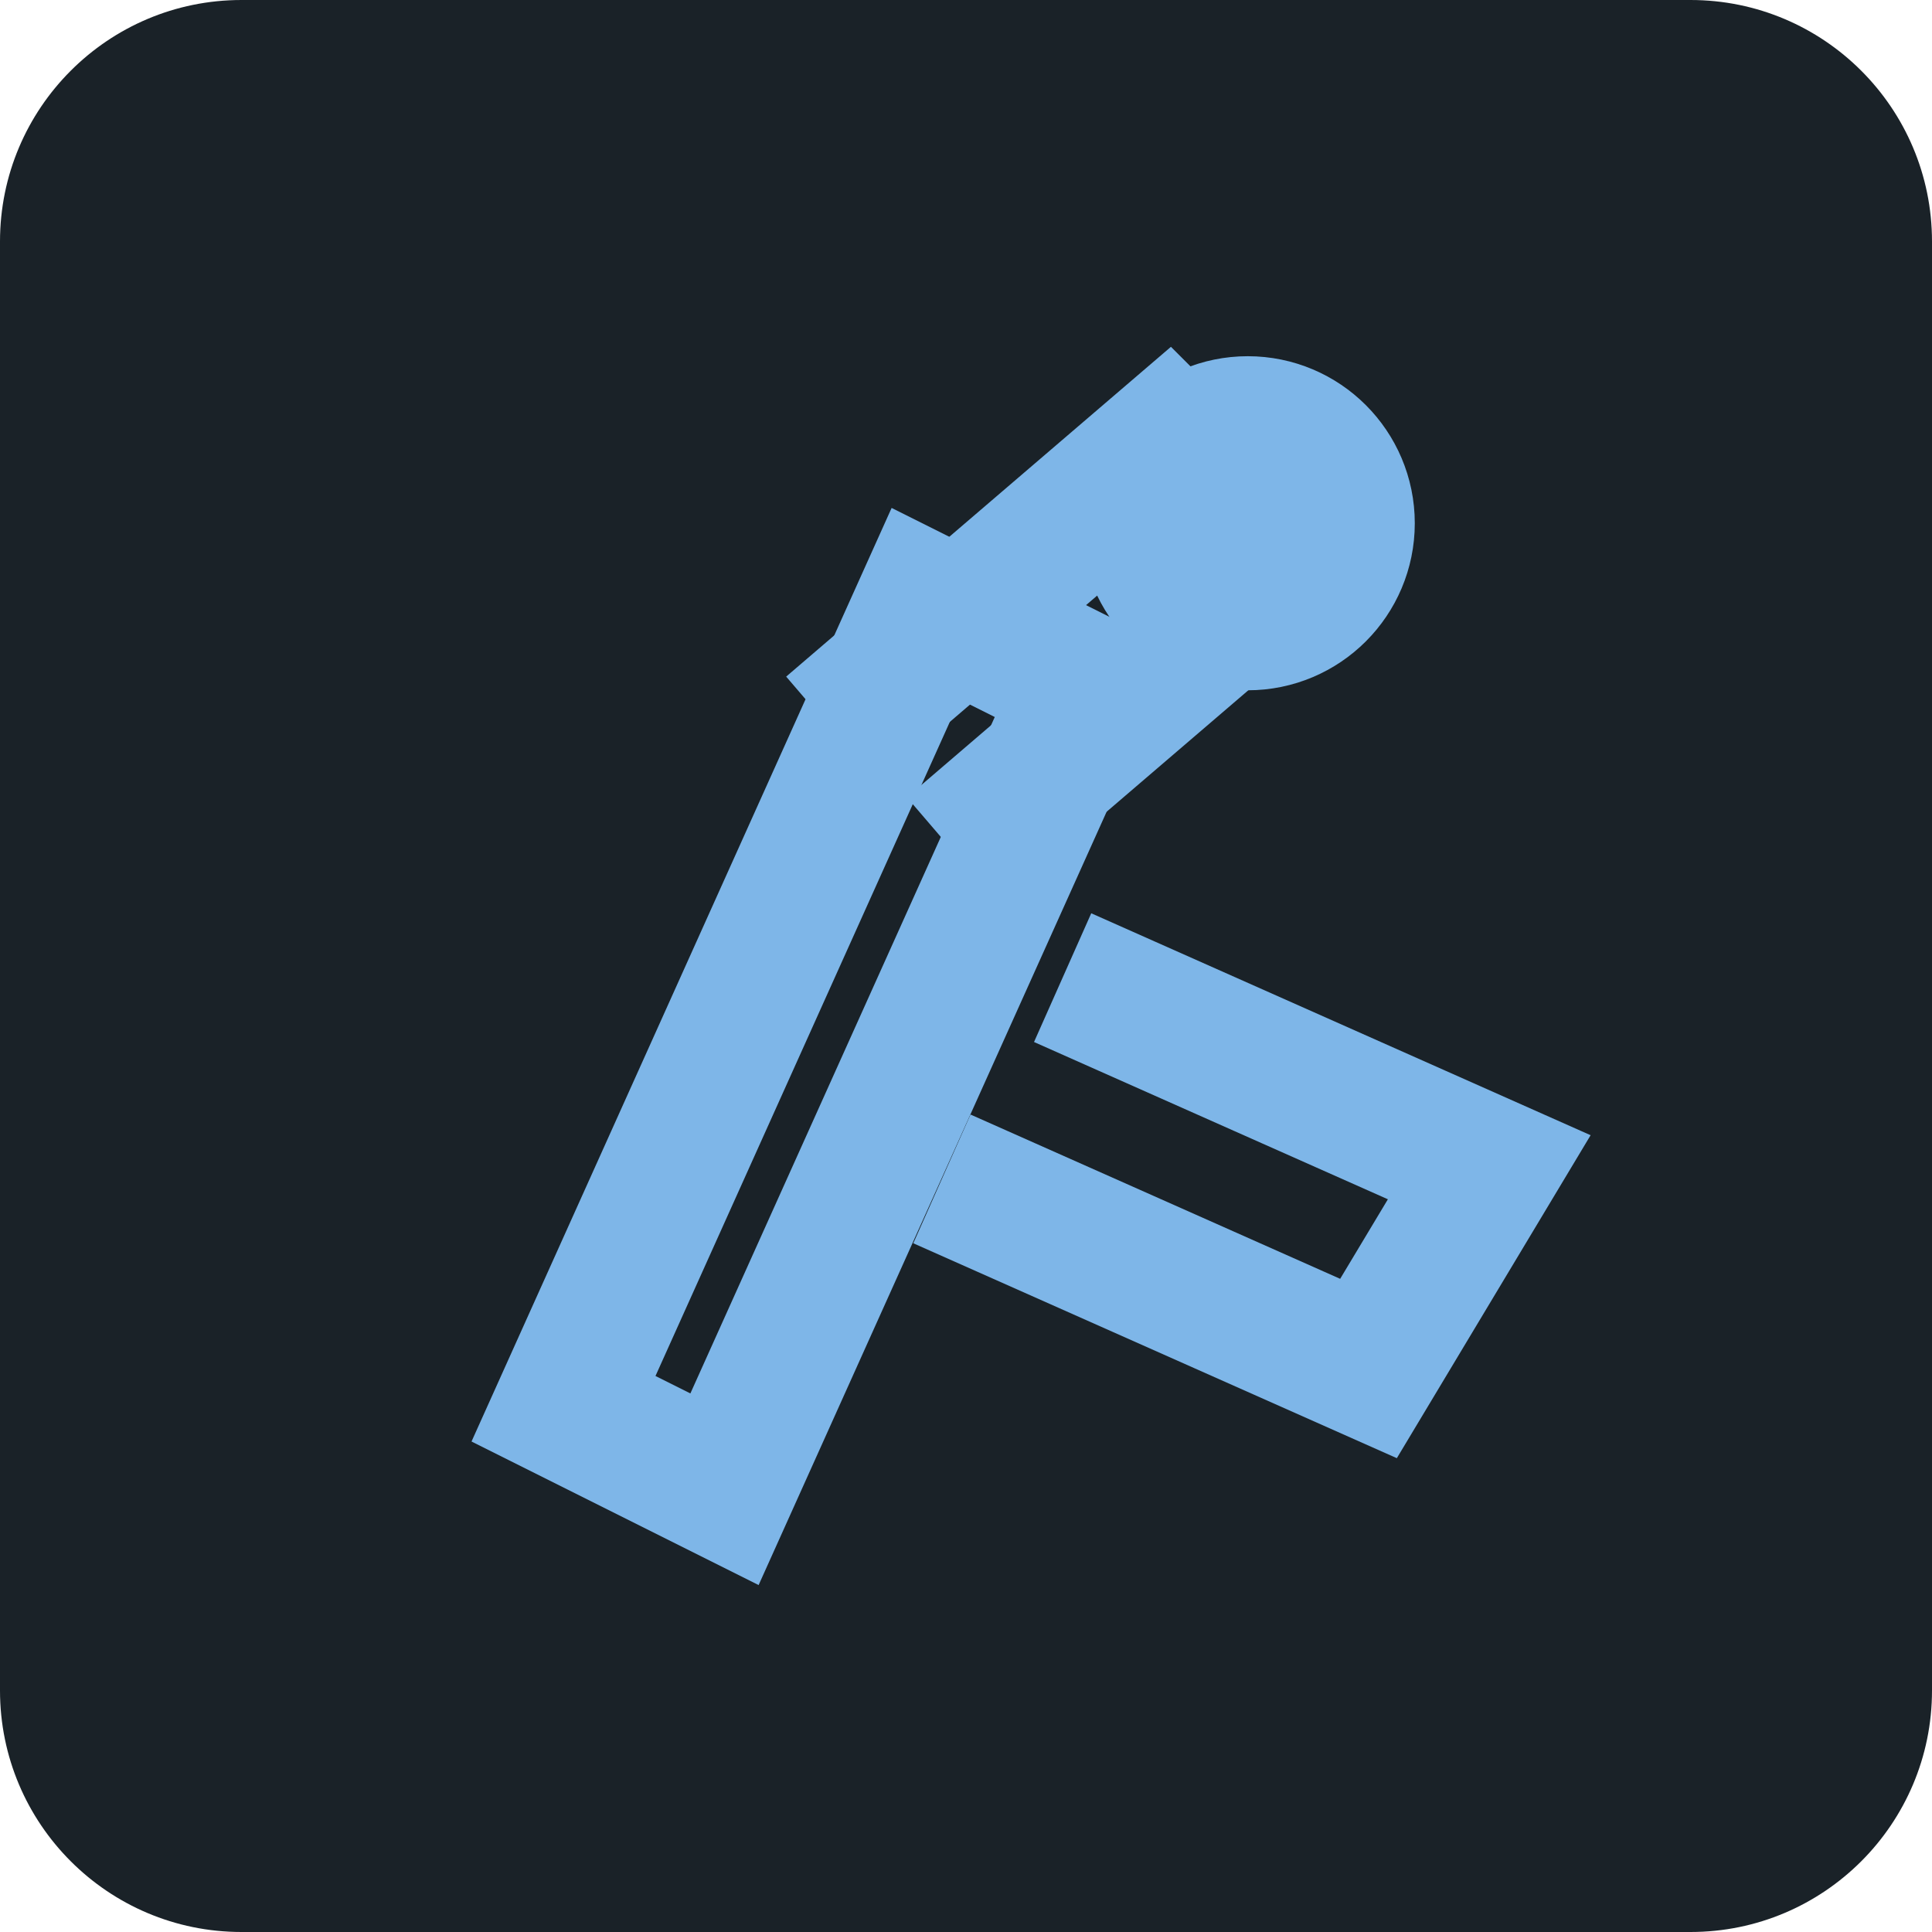
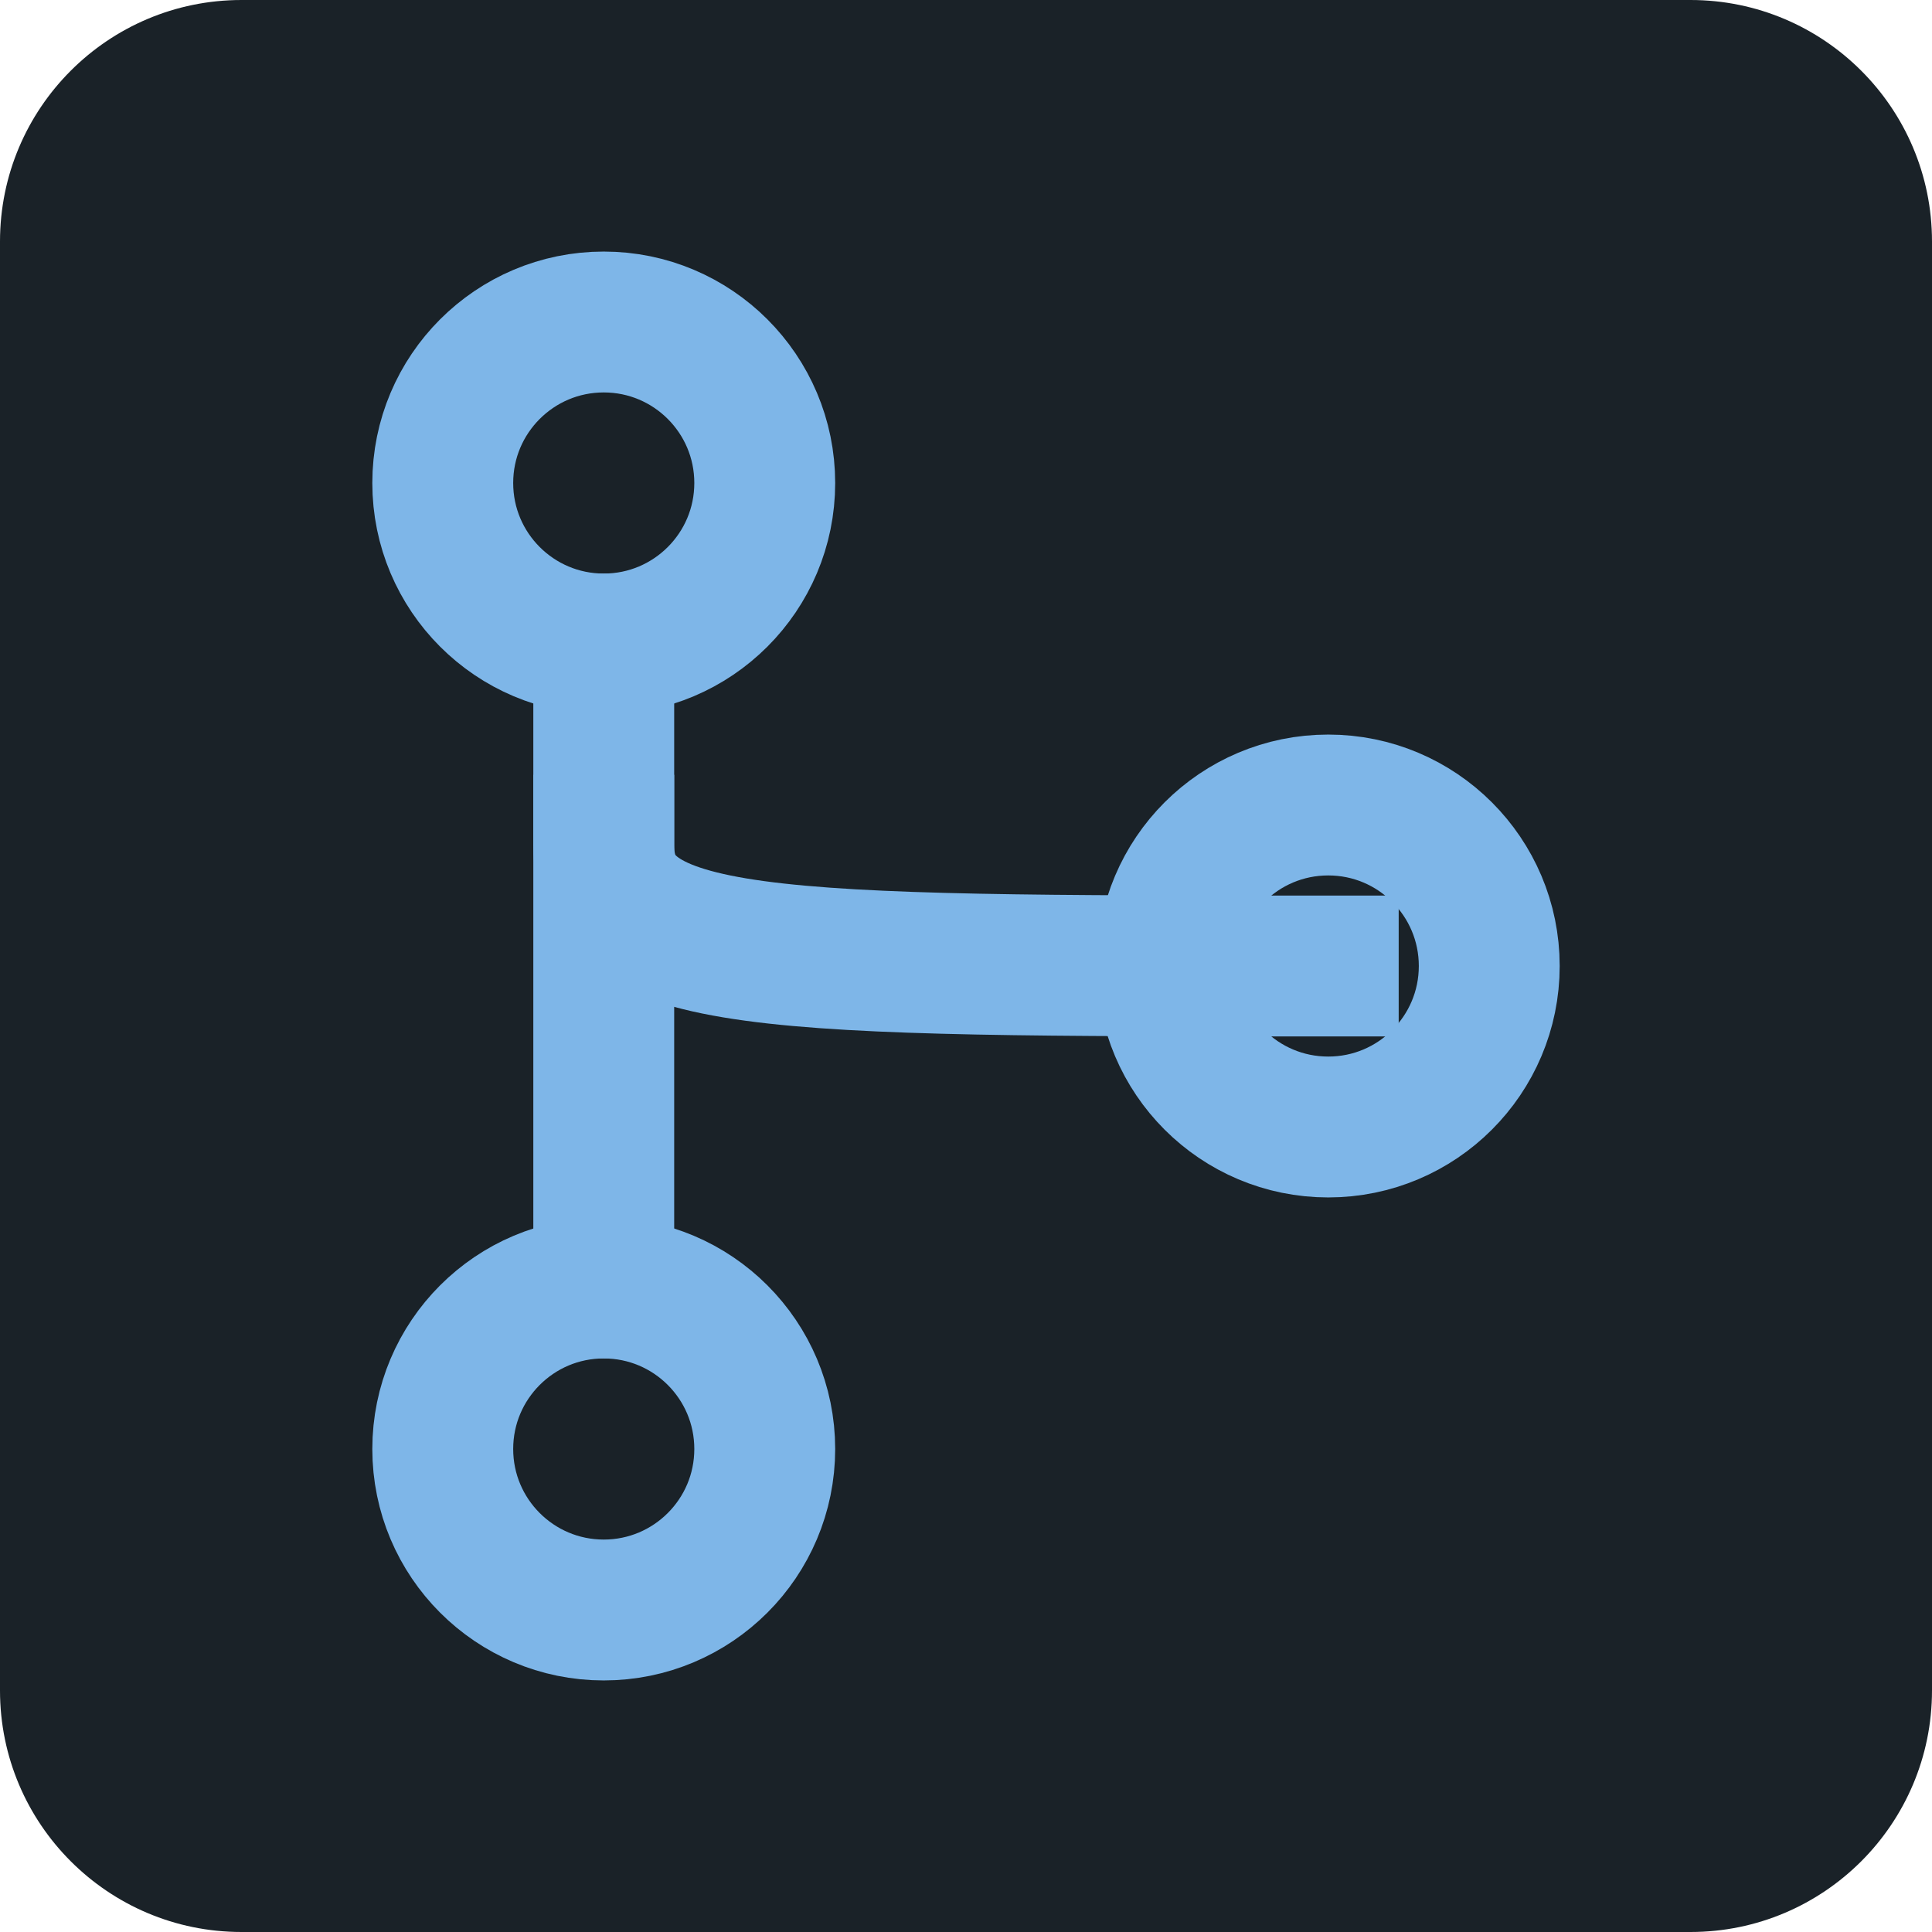
<svg xmlns="http://www.w3.org/2000/svg" viewBox="0 0 24 24" role="img" aria-hidden="true">
  <rect width="24" height="24" rx="3" fill="#1a2228" />
  <g fill="none" stroke="#7eb6e8" stroke-width="1.75" stroke-linecap="square" stroke-linejoin="miter">
-     <path d="M7 17.5 L11.5 7.5 L13.5 8.5 L9 18.5 Z" />
-     <path d="M11 8.5 L14.5 5.5 L16 7 L12.5 10" />
-     <path d="M14 12.5 L18.5 14.5 L17 17 L12.5 15" />
-     <circle cx="15.5" cy="6.5" r="1.2" />
+     <circle cx="7.5" cy="6" r="2" />
+     <circle cx="7.5" cy="18" r="2" />
+     <circle cx="16.5" cy="12" r="2" />
+     <path d="M7.5 8 V16" />
+     <path d="M7.5 10.5 C7.5 12 9.5 12 16.5 12" />
  </g>
</svg>
